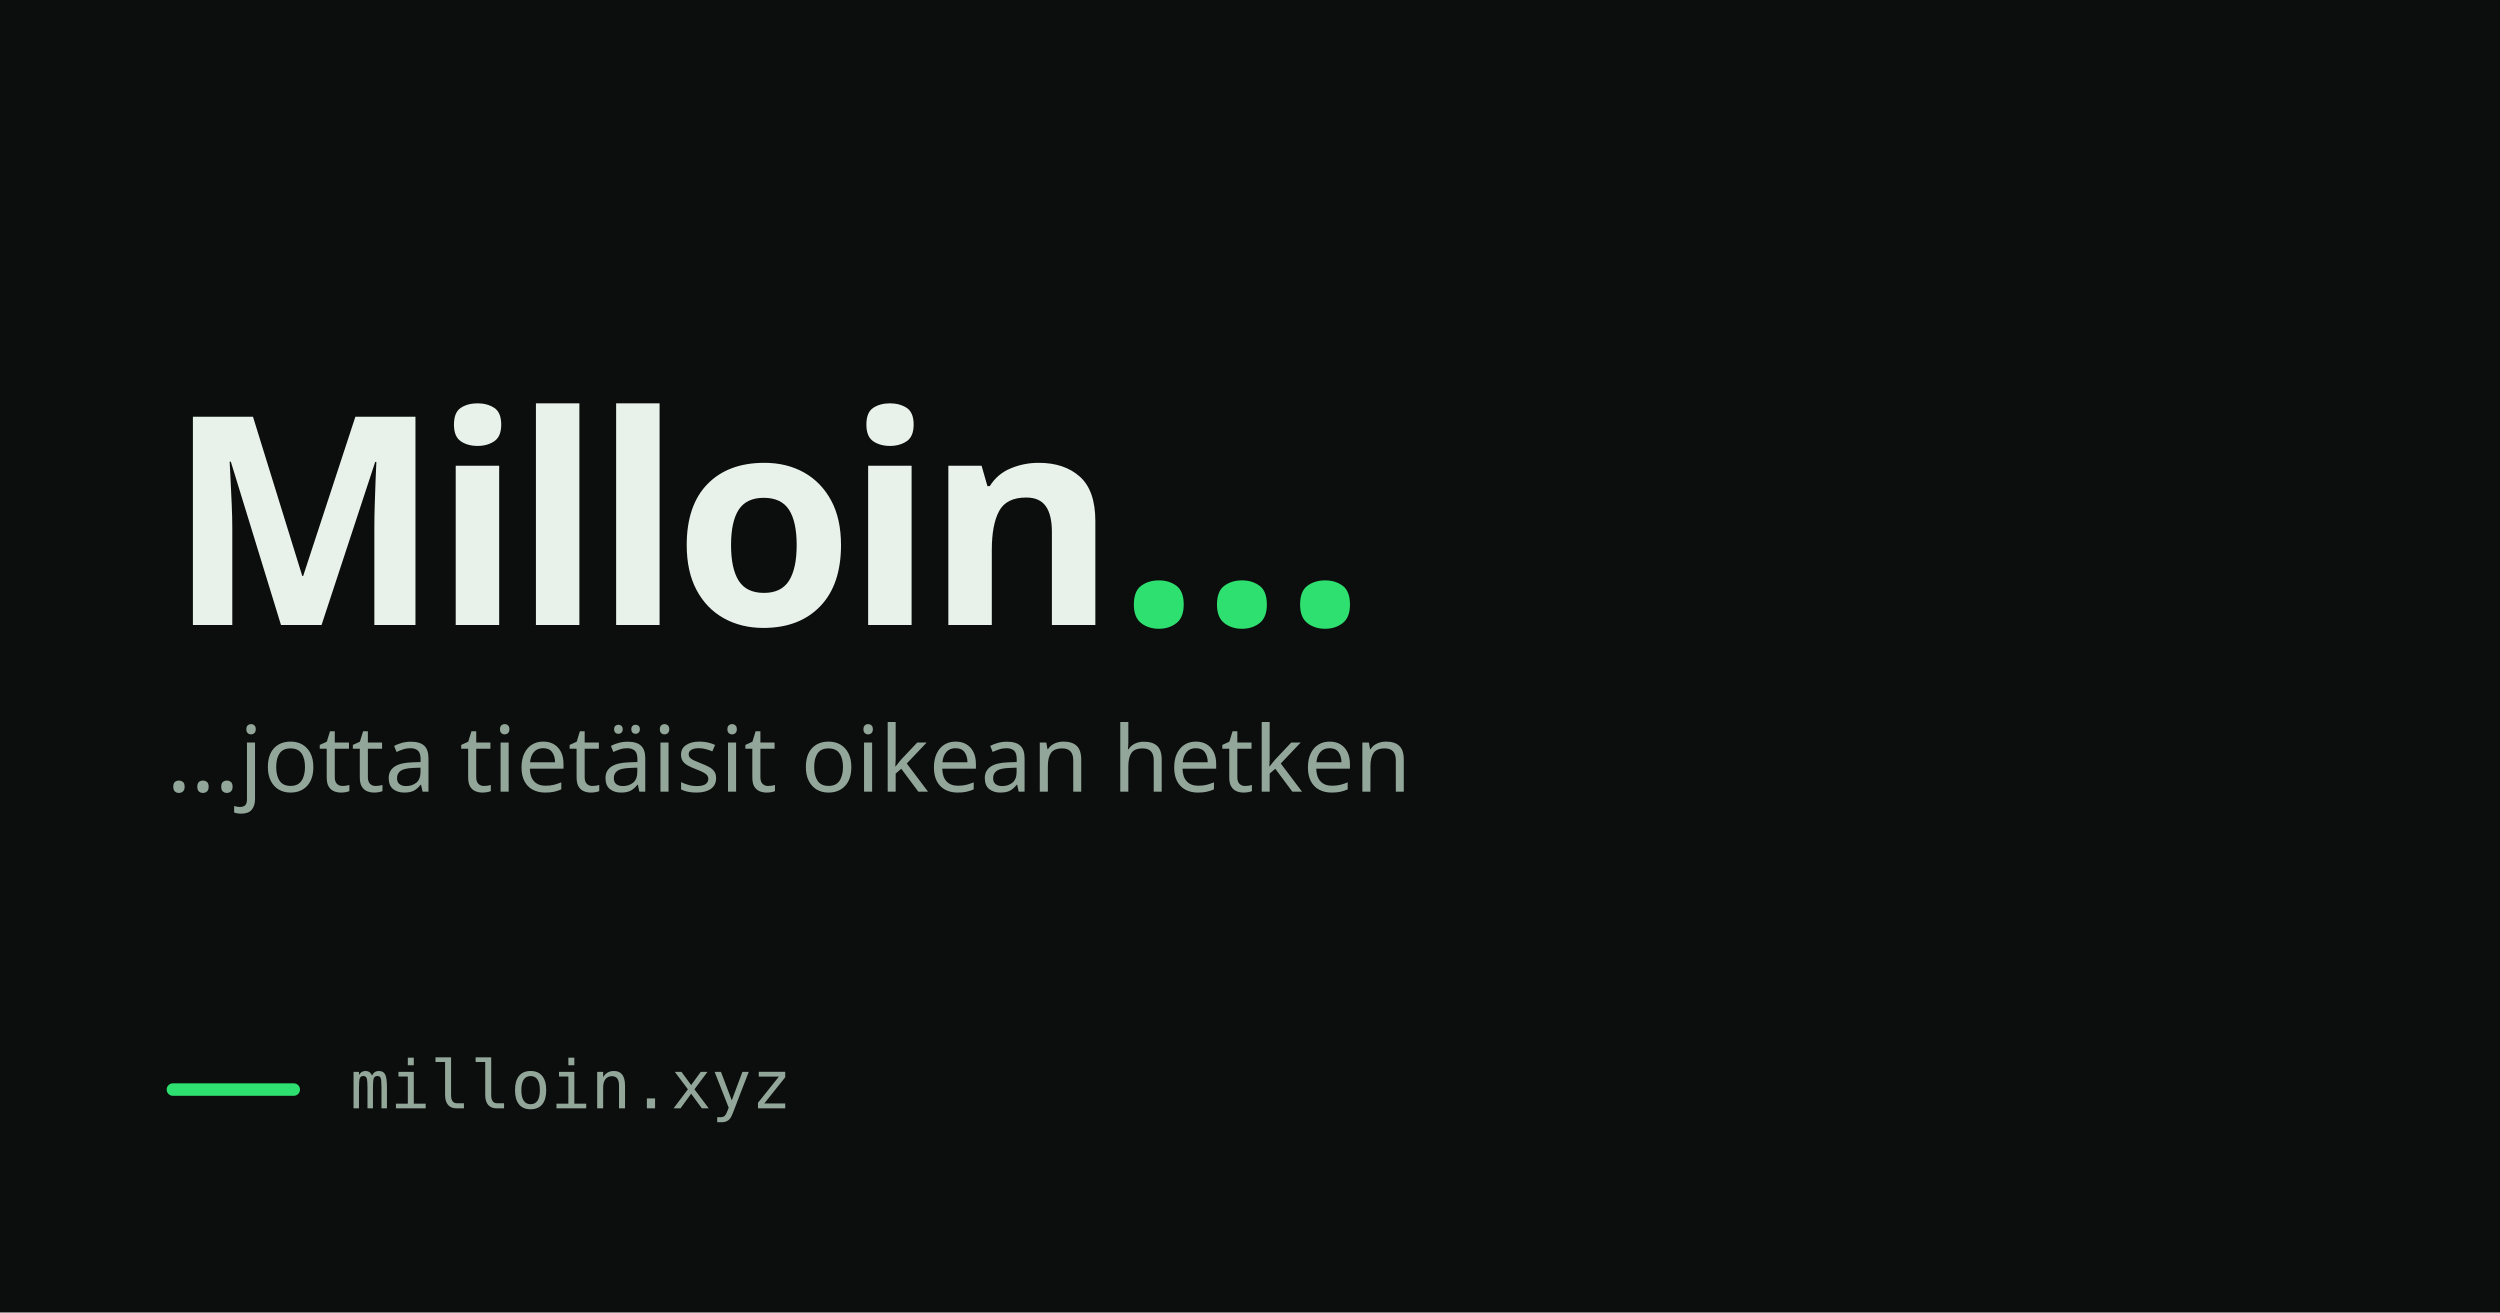
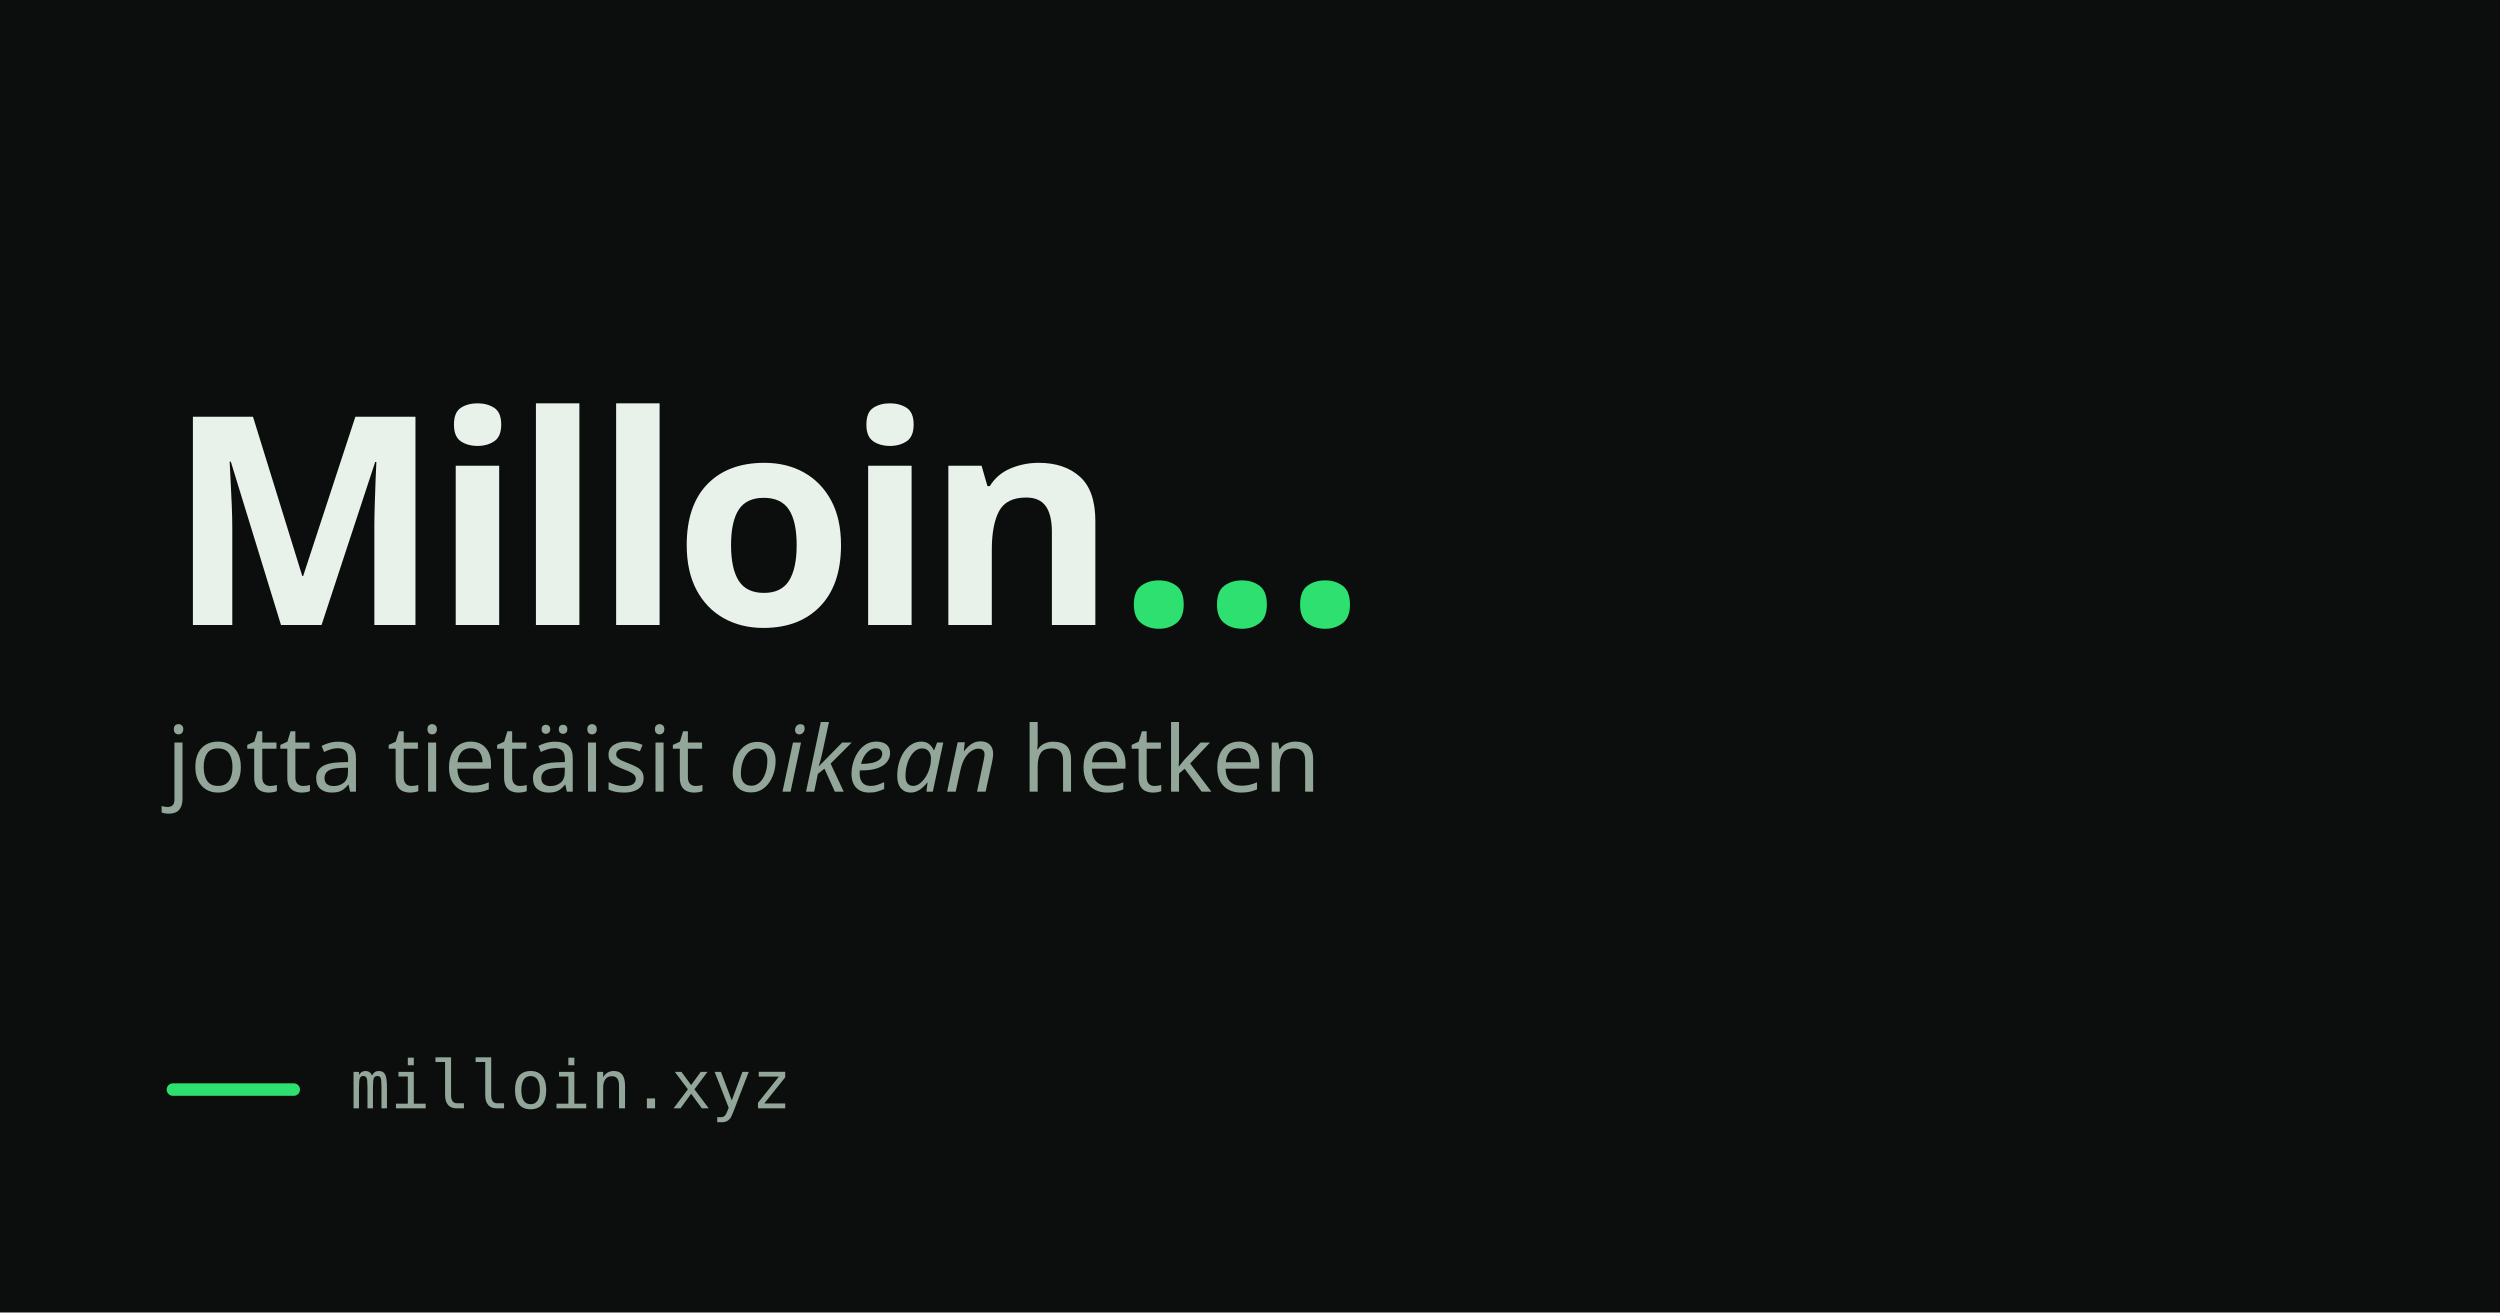
<svg xmlns="http://www.w3.org/2000/svg" width="1200" height="630" viewBox="0 0 1200 630">
  <rect width="1200" height="630" fill="#0B0E0C" />
  <text x="80" y="300" font-family="'IBM Plex Sans', system-ui, sans-serif" font-size="140" font-weight="700" letter-spacing="-4.2" fill="#E9F1EB">Milloin<tspan fill="#2EE06F">…</tspan>
  </text>
-   <text x="80" y="380" font-family="'IBM Plex Sans', system-ui, sans-serif" font-size="44" fill="#93A69A">…jotta tietäisit oikean hetken</text>
+   <text x="80" y="380" font-family="'IBM Plex Sans', system-ui, sans-serif" font-size="44" fill="#93A69A">jotta tietäisit <tspan font-style="italic">oikean</tspan> hetken</text>
  <rect x="80" y="520" width="64" height="6" rx="3" fill="#2EE06F" />
  <text x="168" y="532" font-family="'IBM Plex Mono', ui-monospace, monospace" font-size="32" fill="#93A69A">milloin.xyz</text>
</svg>
